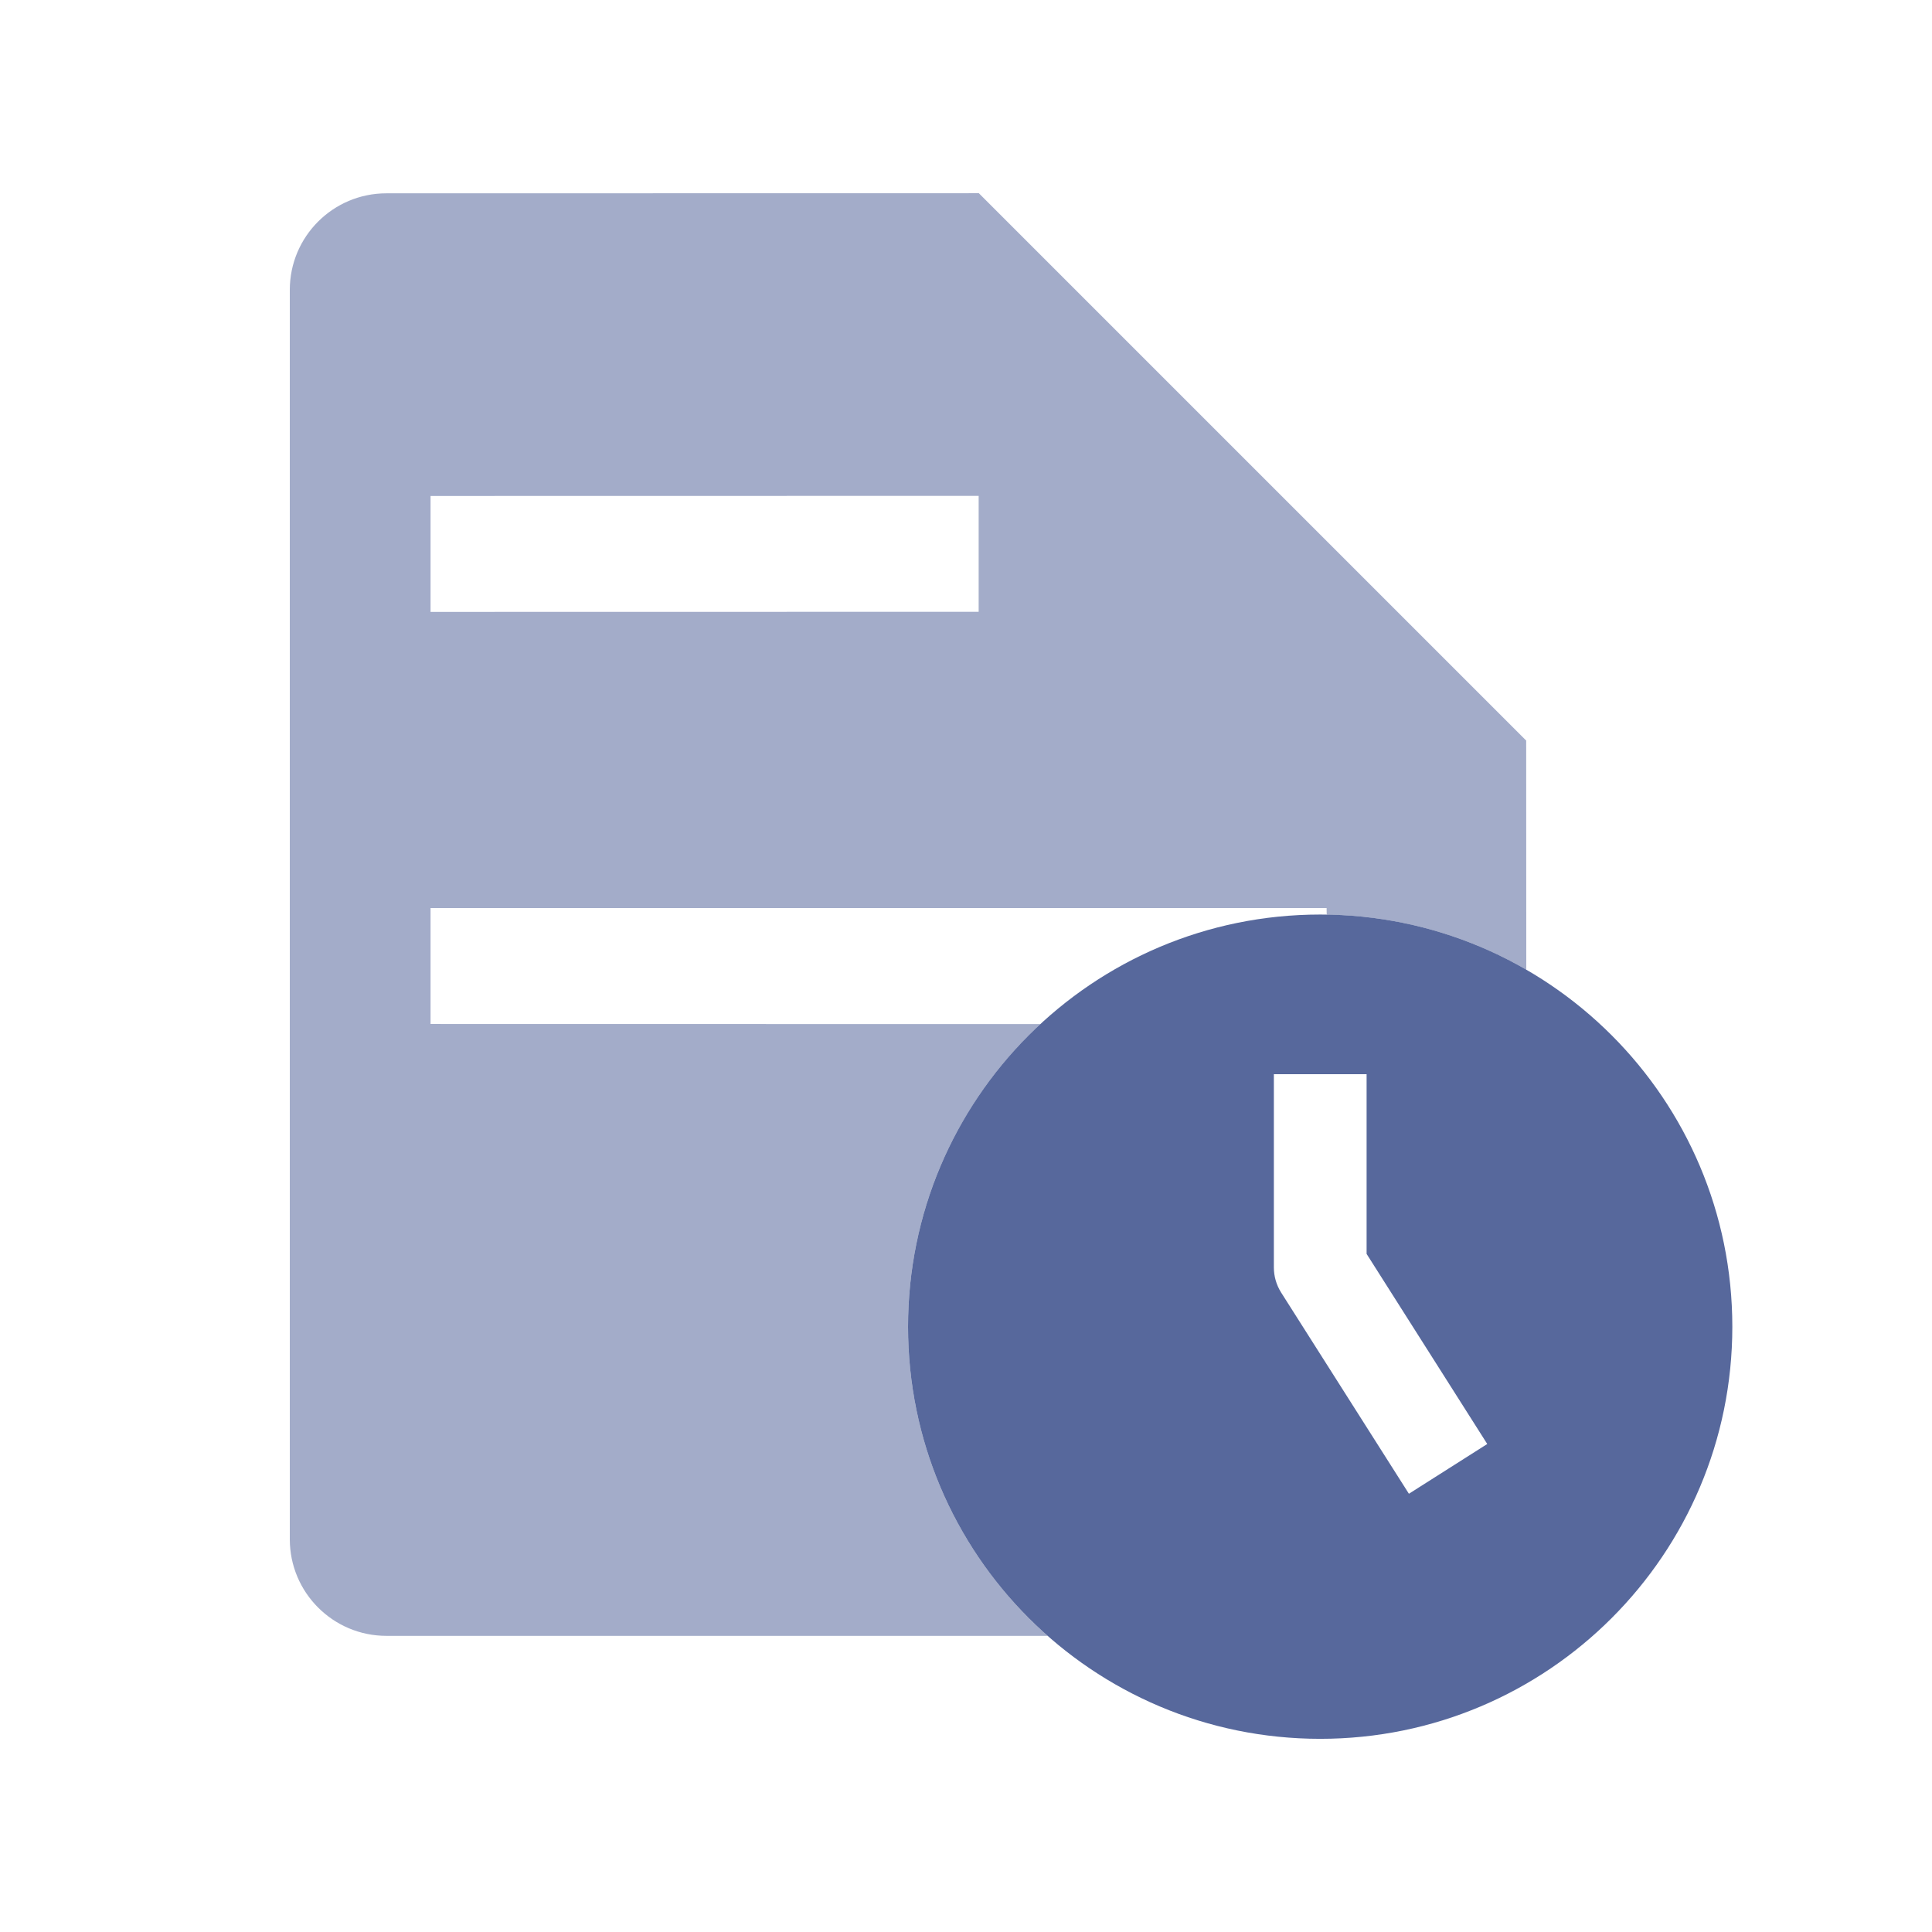
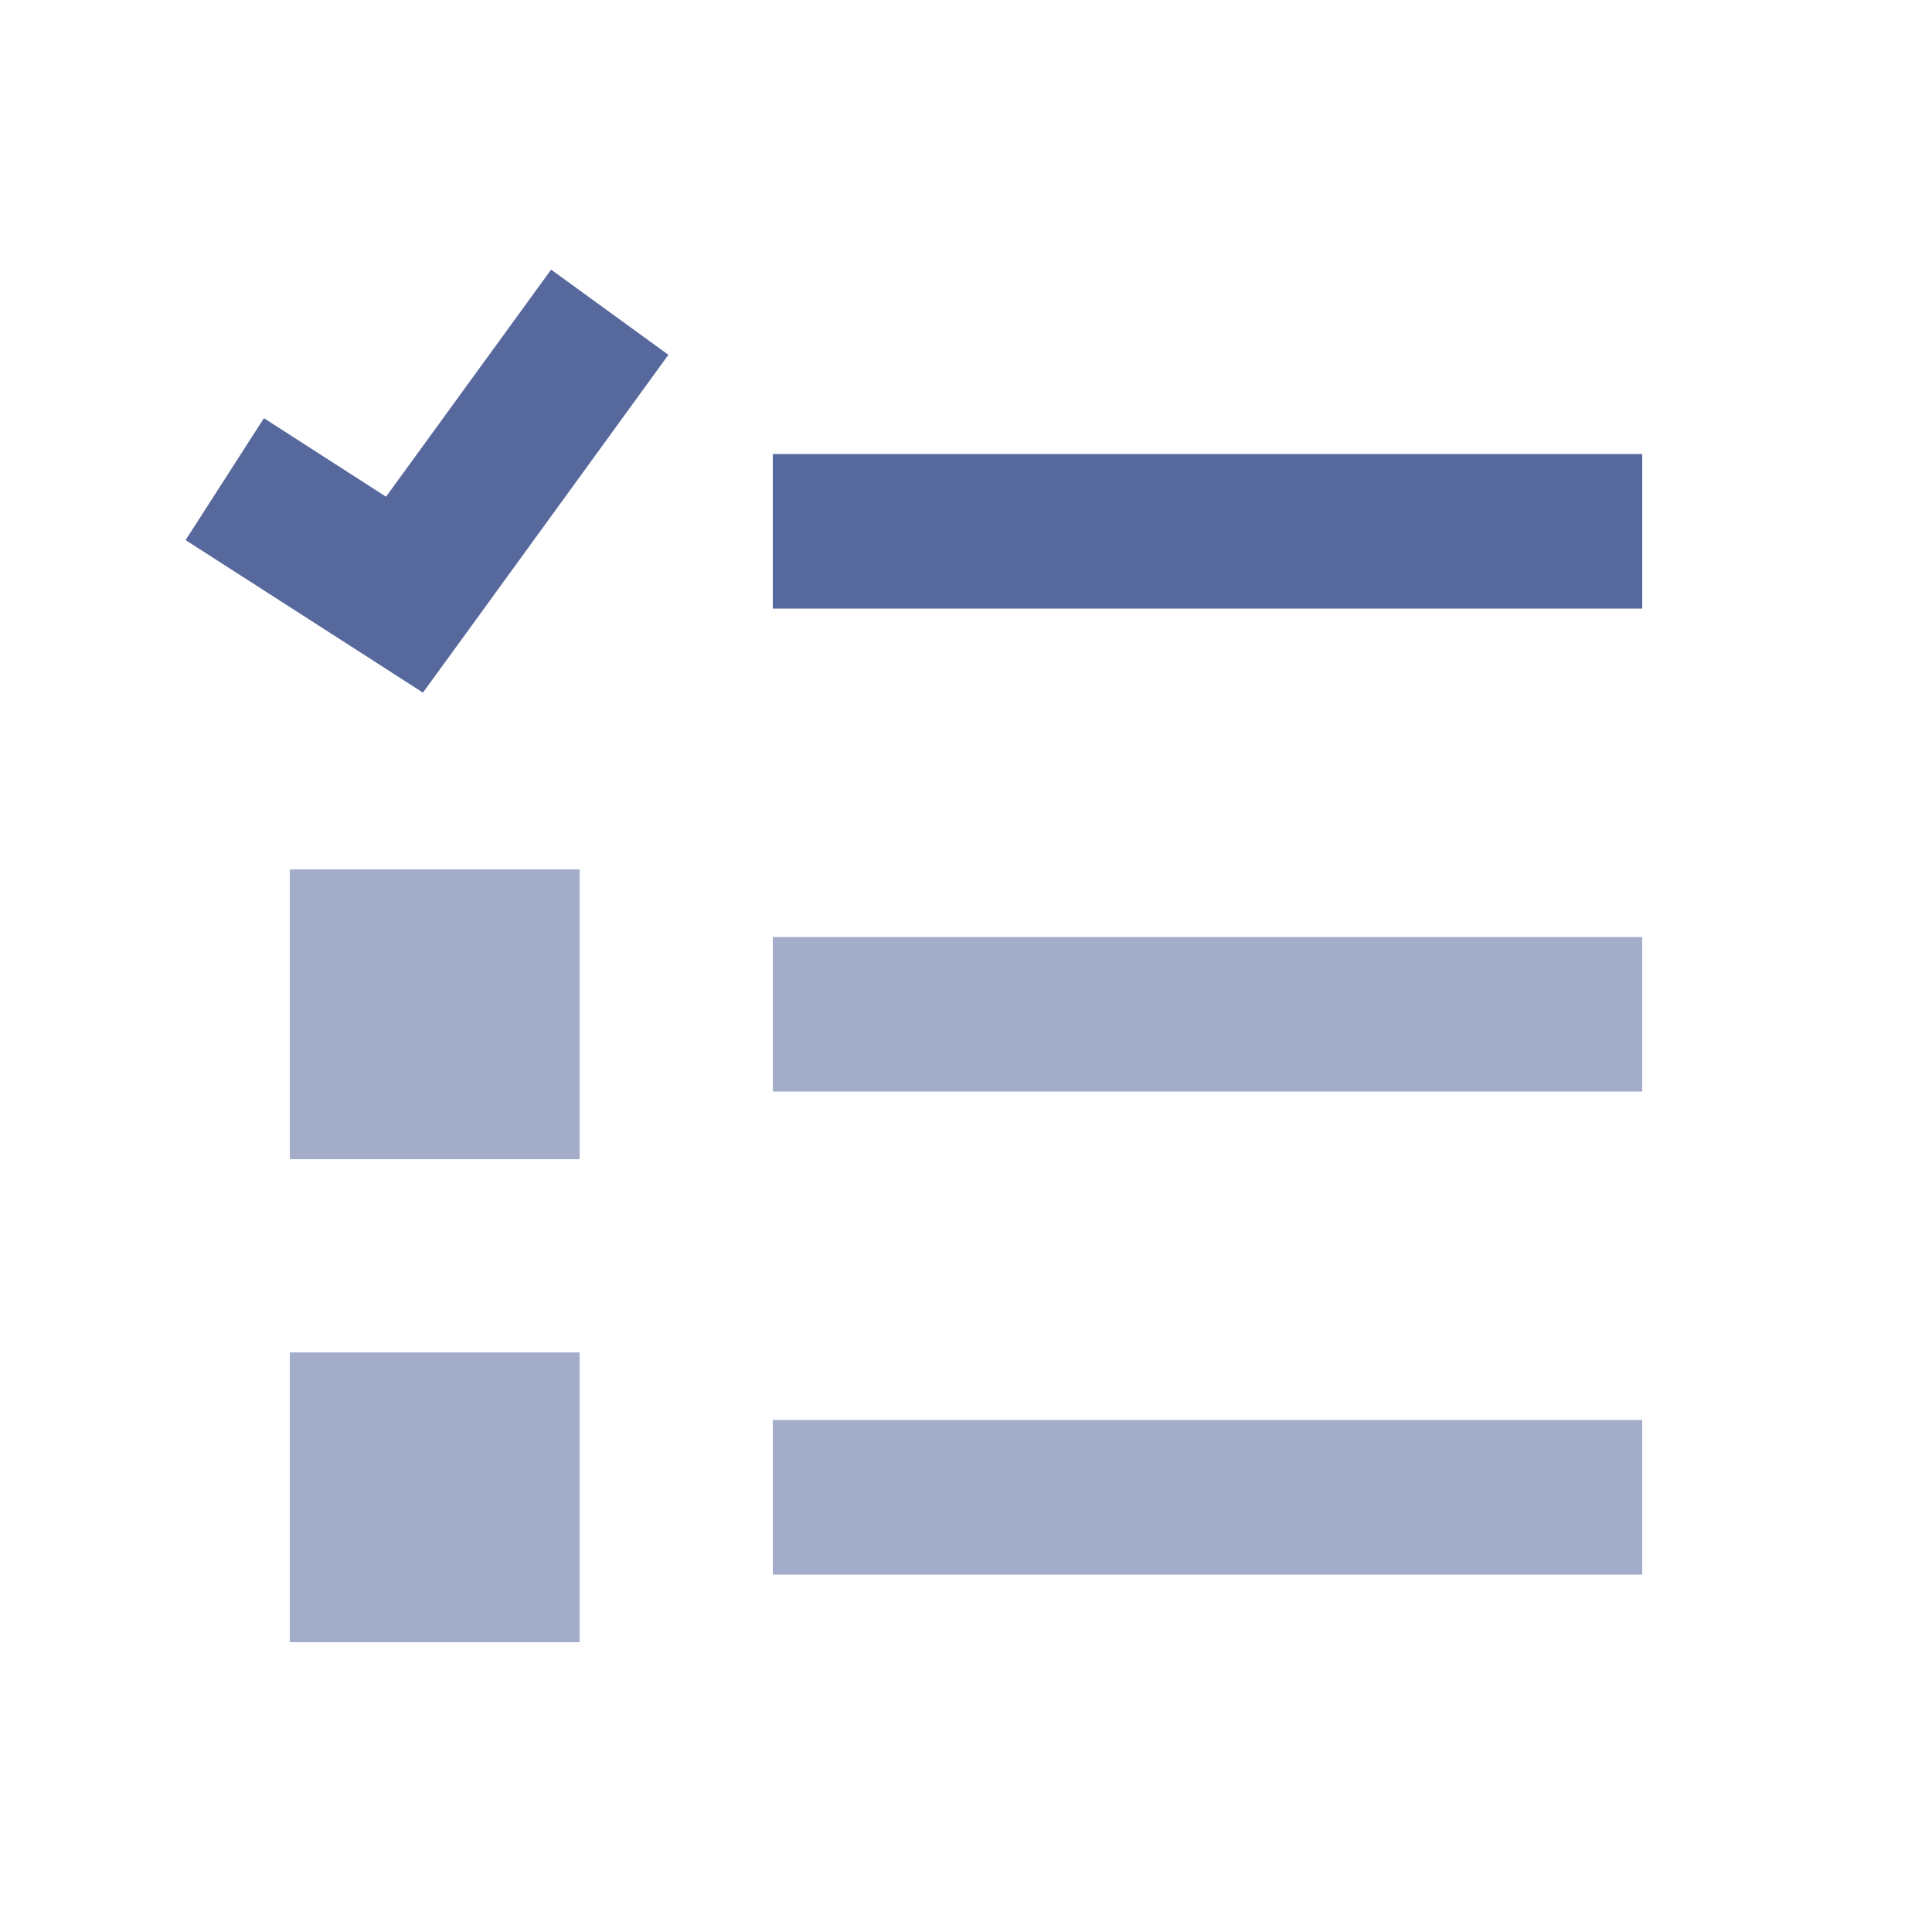
<svg xmlns="http://www.w3.org/2000/svg" width="20px" height="20px" viewBox="0 0 20 20" version="1.1">
  <g id="task-list-second-menu" stroke="none" stroke-width="1" fill="none" fill-rule="evenodd">
-     <rect id="矩形" fill="#000000" opacity="0" x="0" y="0" width="20" height="20" />
-     <g id="编组" transform="translate(3, 1.99925)" fill="#57689C">
-       <path d="M7.132,9.76996262e-15 L12.801,5.669 L12.799,5.669 L12.8,8.039 C12.19,7.686 11.486,7.48 10.734,7.469 L10.733,7.401 L1.457,7.401 L1.457,8.601 L7.771,8.602 C6.928,9.381 6.4,10.496 6.4,11.735 C6.4,13.009 6.959,14.153 7.845,14.935 L1,14.935 C0.448,14.935 -4.33869274e-17,14.487 0,13.935 L0,1.002 C-1.78657678e-16,0.449 0.448,0.002 1,0.002 L7.13,0.001 L7.131,0.001 Z M7.131,3.134 L1.457,3.135 L1.457,4.335 L7.131,4.334 L7.131,3.134 Z" id="形状结合" opacity="0.55" />
-       <path d="M10.667,7.468 C13.023,7.468 14.933,9.378 14.933,11.735 C14.933,14.091 13.023,16.001 10.667,16.001 C8.31,16.001 6.4,14.091 6.4,11.735 C6.4,9.378 8.31,7.468 10.667,7.468 Z M11.147,9.121 L10.187,9.121 L10.187,11.122 C10.187,11.213 10.213,11.302 10.261,11.379 L11.585,13.464 L12.396,12.949 L11.147,10.981 L11.147,9.121 Z" id="形状结合" />
+     <rect id="矩形" fill-opacity="0" fill="#D8D8D8" x="0" y="0" width="20" height="20" />
+     <g id="elasticsearch" transform="translate(1.921179, 2)">
+       <rect id="矩形" fill-opacity="0" fill="#D8D8D8" x="0.079" y="0" width="16" height="16" />
+       <path d="M1.079,15 L4.079,15 L4.079,12 L1.079,12 L1.079,15 Z M1.079,10 L4.079,10 L4.079,7 L1.079,7 L1.079,10 Z M6.079,9.3 L15.079,9.3 L15.079,7.7 L6.079,7.7 L6.079,9.3 Z M6.079,14.3 L15.079,14.3 L15.079,12.7 L6.079,12.7 L6.079,14.3 Z" id="形状结合" fill="#57689C" fill-rule="nonzero" opacity="0.55" />
+       <path d="M6.079,4.3 L15.079,4.3 L15.079,2.7 L6.079,2.7 L6.079,4.3 Z M3.784,0.791 L4.998,1.673 L2.874,4.597 L2.457,5.17 L1.862,4.787 L0,3.591 L0.811,2.329 L2.075,3.142 L3.784,0.791 Z" id="形状结合" fill="#57689C" fill-rule="nonzero" />
    </g>
  </g>
</svg>
